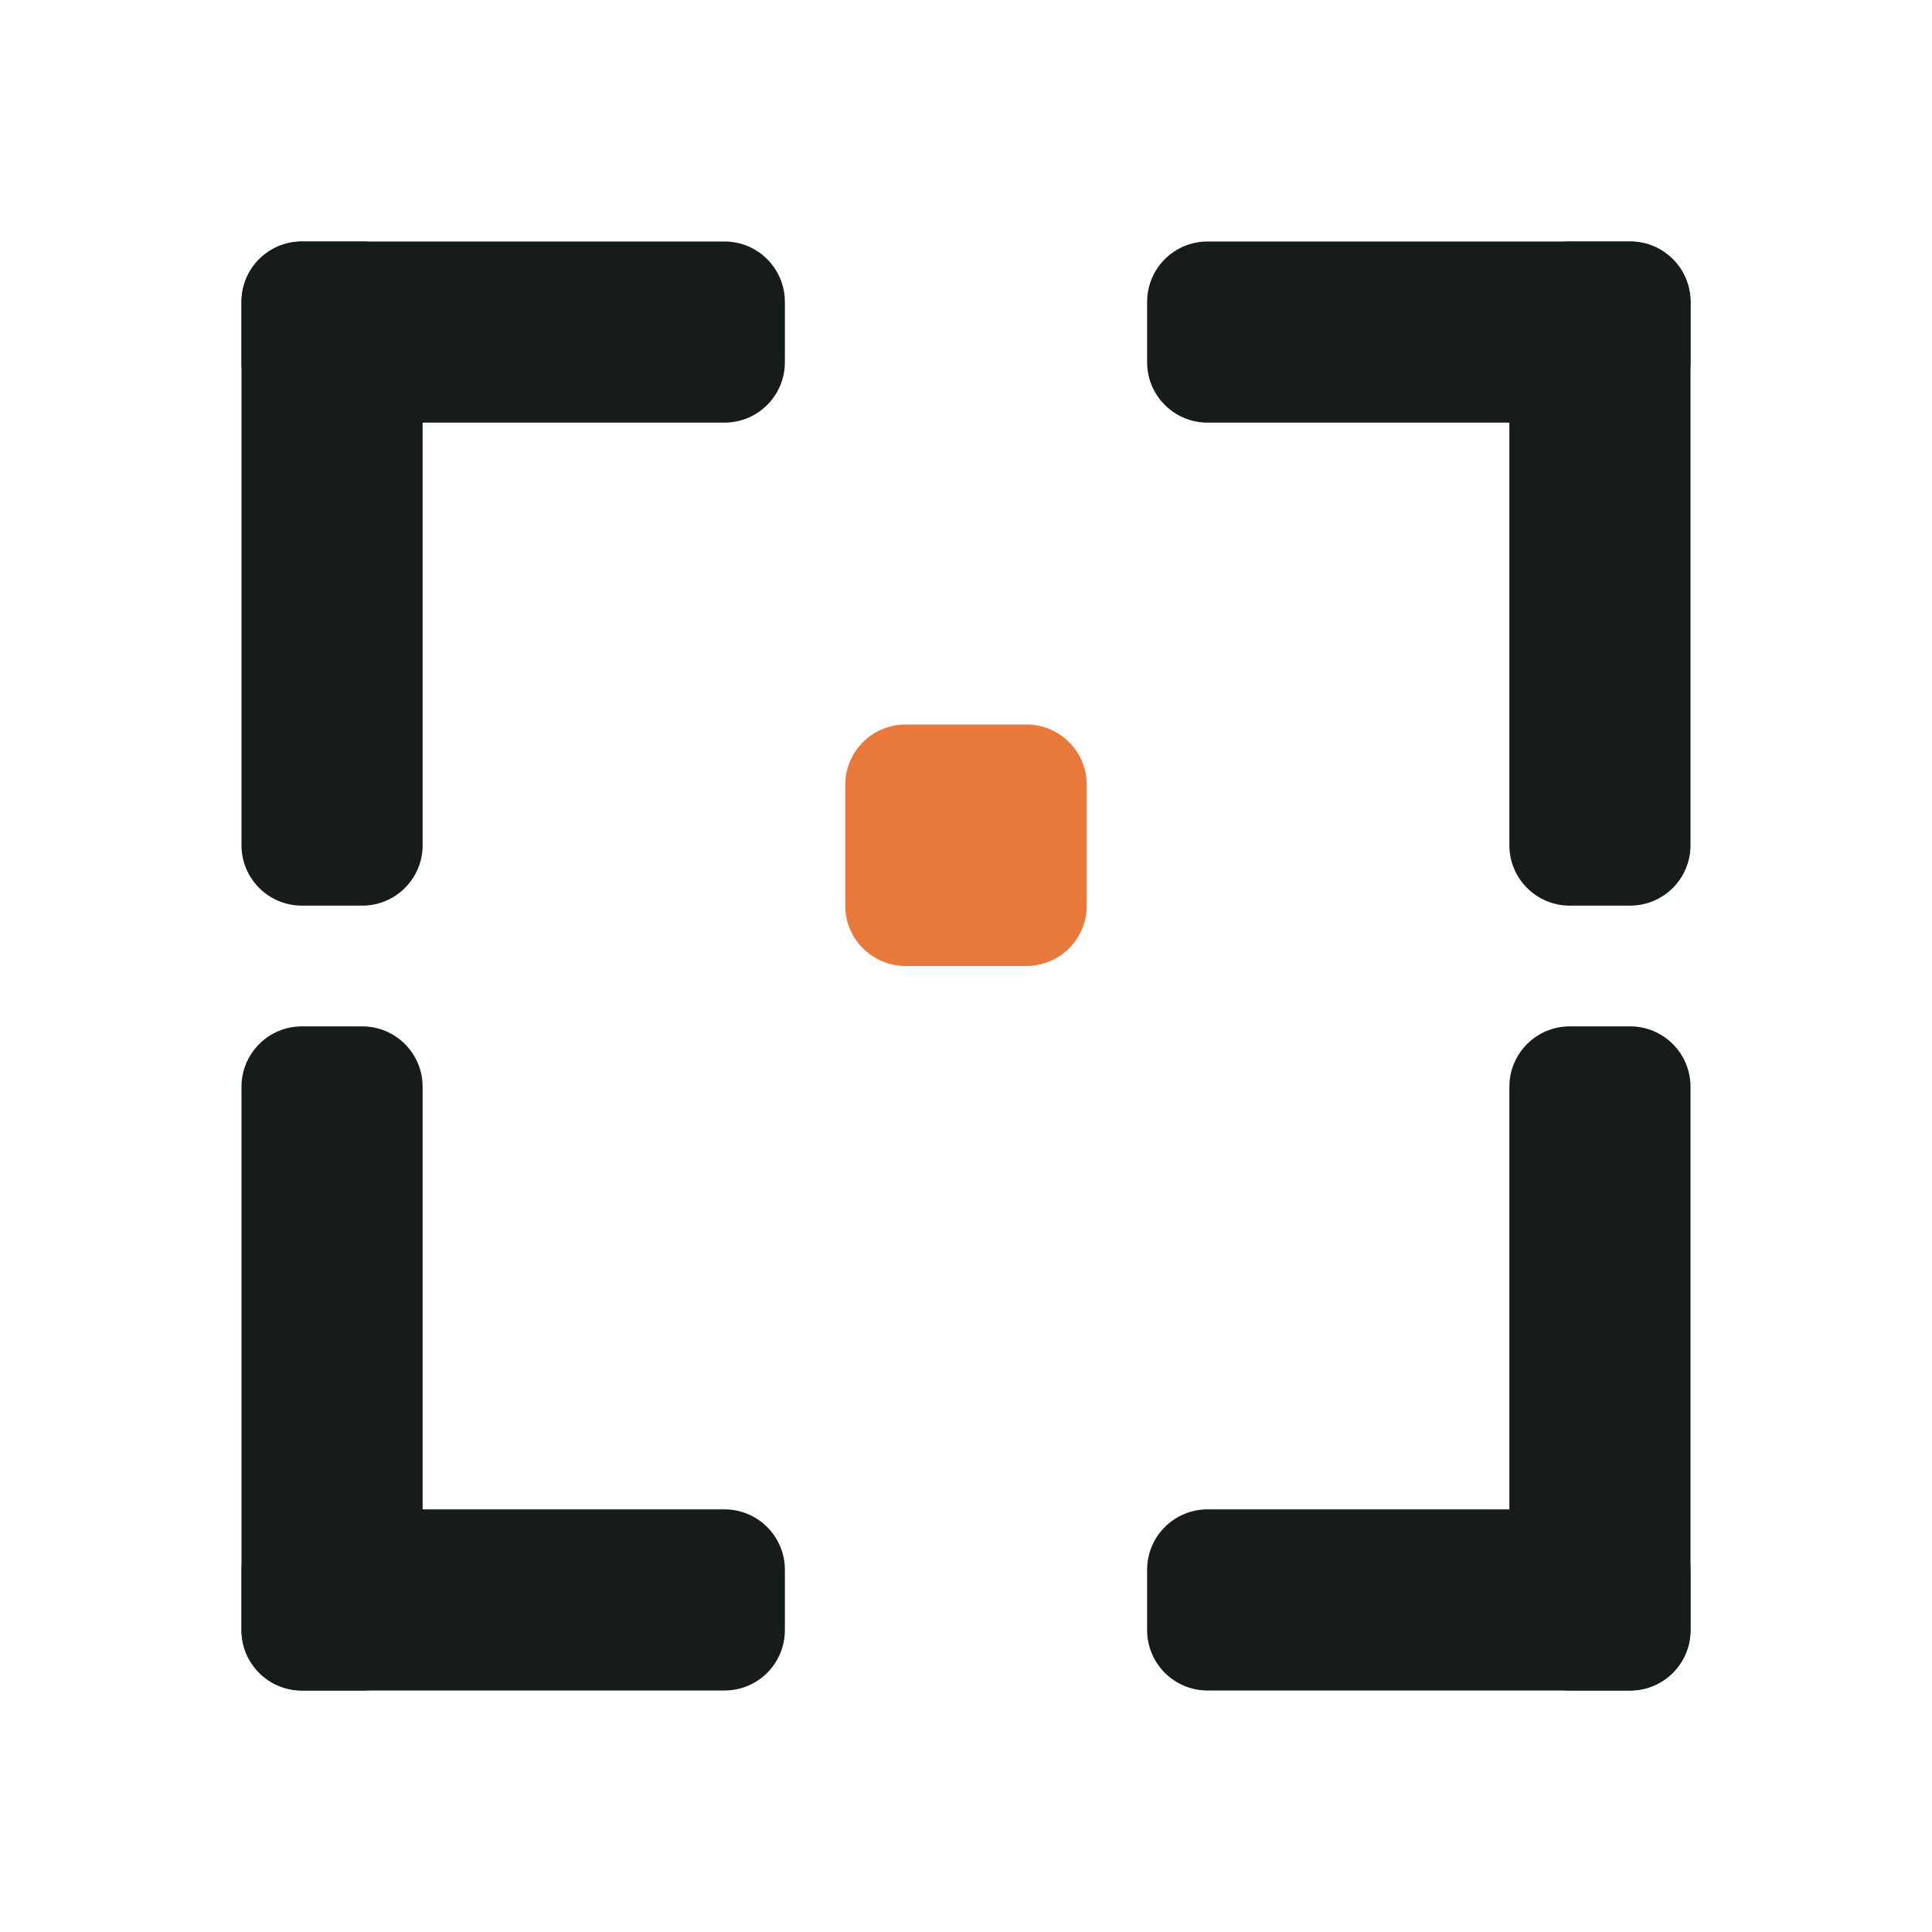
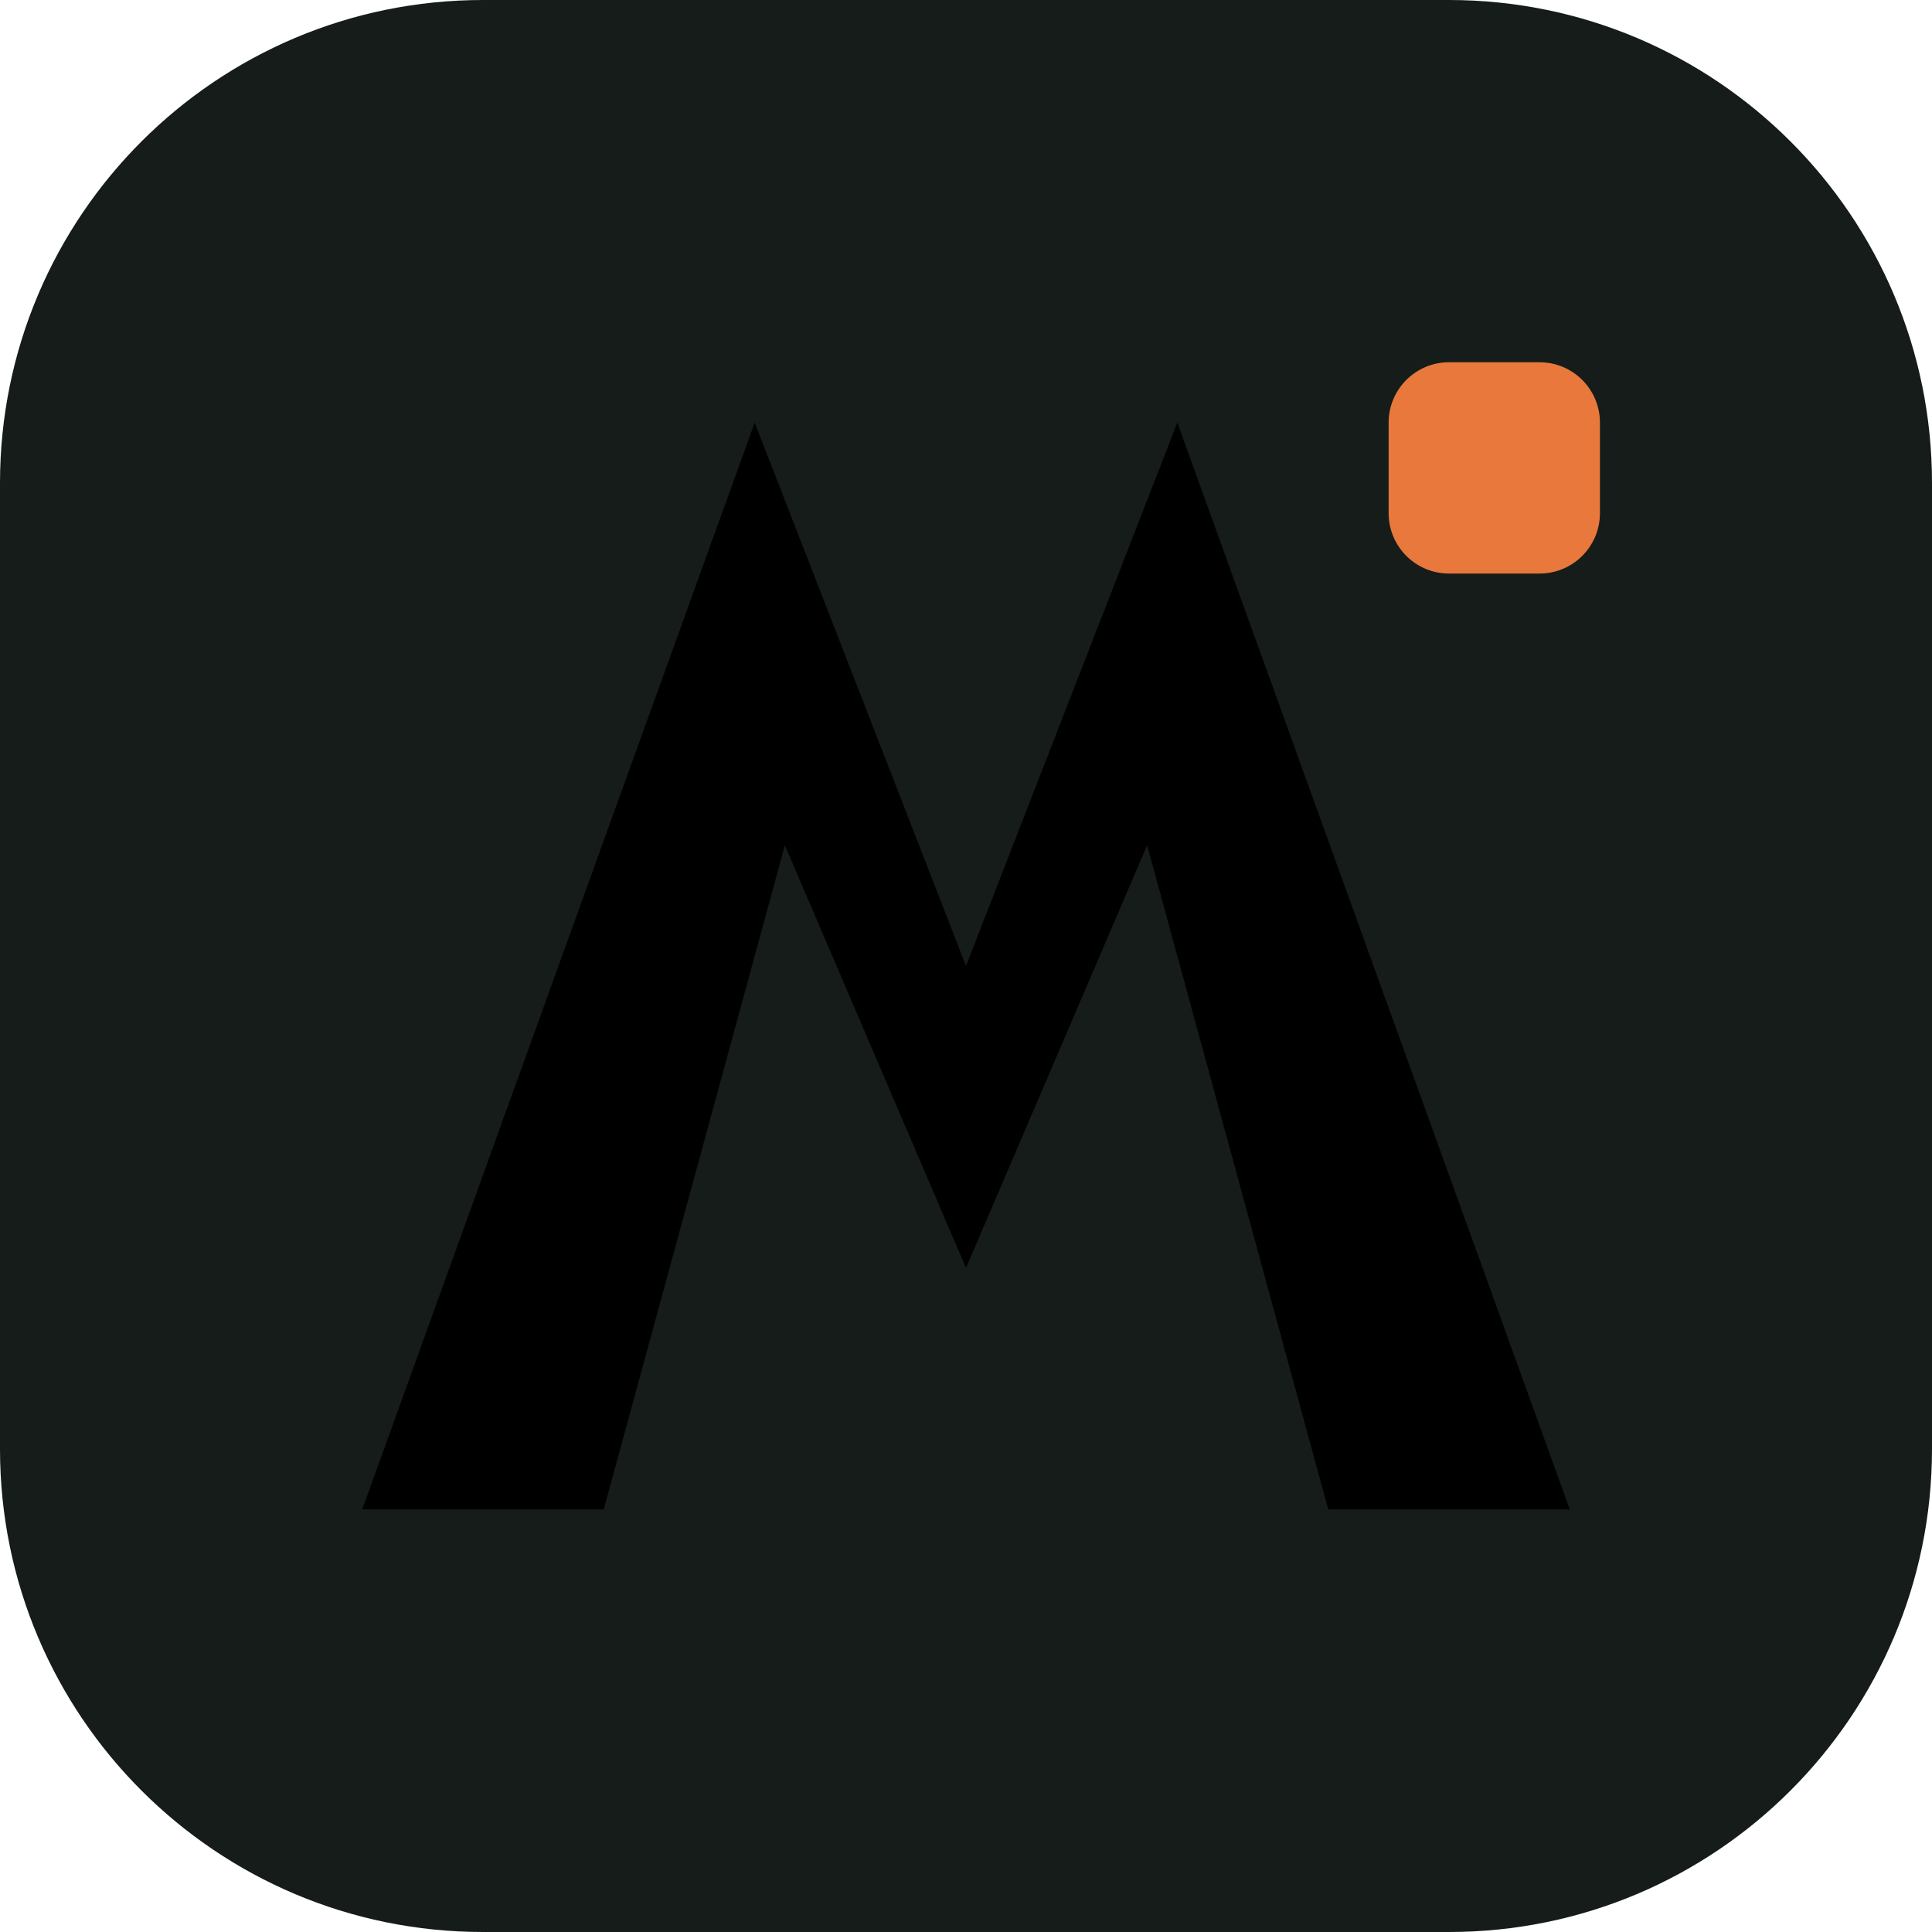
<svg xmlns="http://www.w3.org/2000/svg" width="64" height="64" viewBox="0 0 64 64" fill="none">
-   <g>
-     <rect x="8" y="8" width="18" height="6" rx="2" fill="#151C19" />
-     <rect x="8" y="8" width="6" height="22" rx="2" fill="#151C19" />
-     <rect x="38" y="8" width="18" height="6" rx="2" fill="#151C19" />
-     <rect x="50" y="8" width="6" height="22" rx="2" fill="#151C19" />
-     <rect x="8" y="50" width="18" height="6" rx="2" fill="#151C19" />
-     <rect x="8" y="34" width="6" height="22" rx="2" fill="#151C19" />
-     <rect x="38" y="50" width="18" height="6" rx="2" fill="#151C19" />
-     <rect x="50" y="34" width="6" height="22" rx="2" fill="#151C19" />
-     <rect x="28" y="24" width="8" height="8" rx="2" fill="#E8783C" />
-   </g>
+   <defs>
+     <linearGradient id="fav-grad" x1="0%" y1="0%" x2="100%" y2="100%">
+       <stop offset="0%" stopColor="#FFC928" />
+       <stop offset="60%" stopColor="#E8783C" />
+       <stop offset="100%" stopColor="#FF5E4D" />
+     </linearGradient>
+   </defs>
+ 
+   {/* Dark Emerald Badge Base */}
+   <rect width="64" height="64" rx="16" fill="#151C19" />
+ 
+   {/* Signature M Mark */}
+   <path d="M 12 50 L 25 14 L 32 32 L 39 14 L 52 50 L 44 50 L 38 28 L 32 42 L 26 28 L 20 50 Z" fill="url(#fav-grad)" />
+ 
+   {/* QR Finder Module Accent Dot */}
+   <rect x="46" y="12" width="7" height="7" rx="2" fill="#E8783C" />
</svg>
